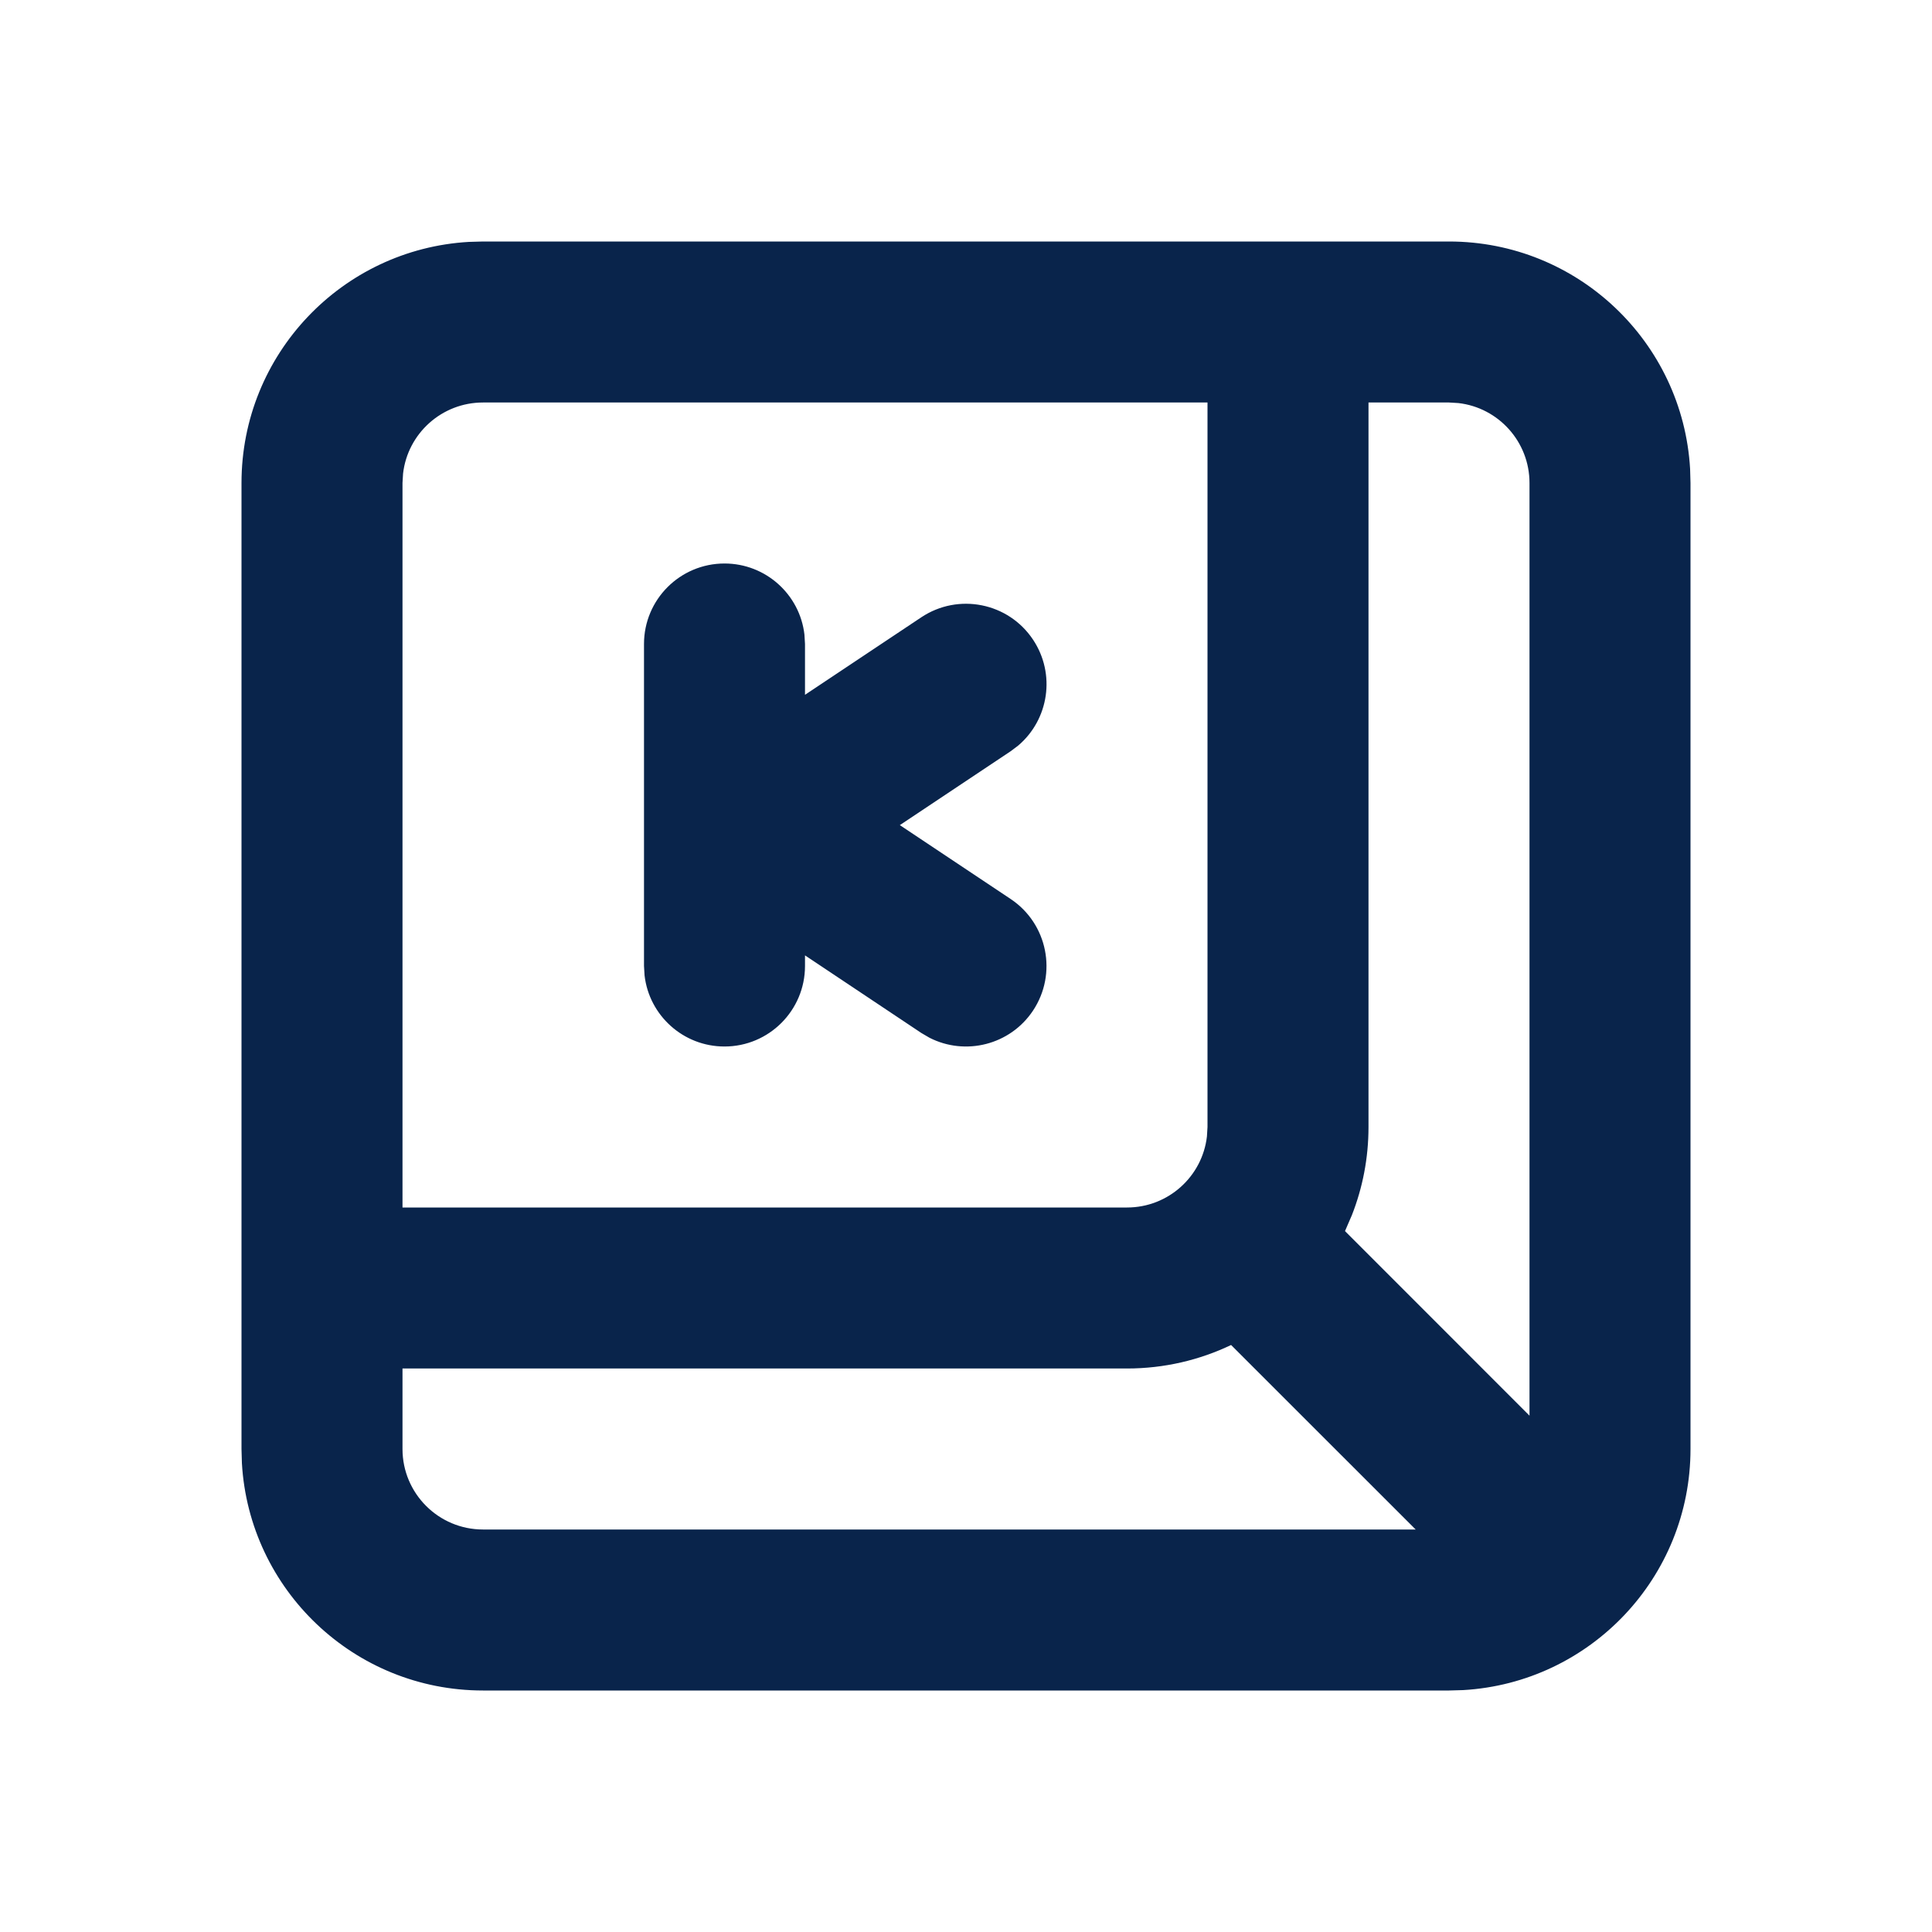
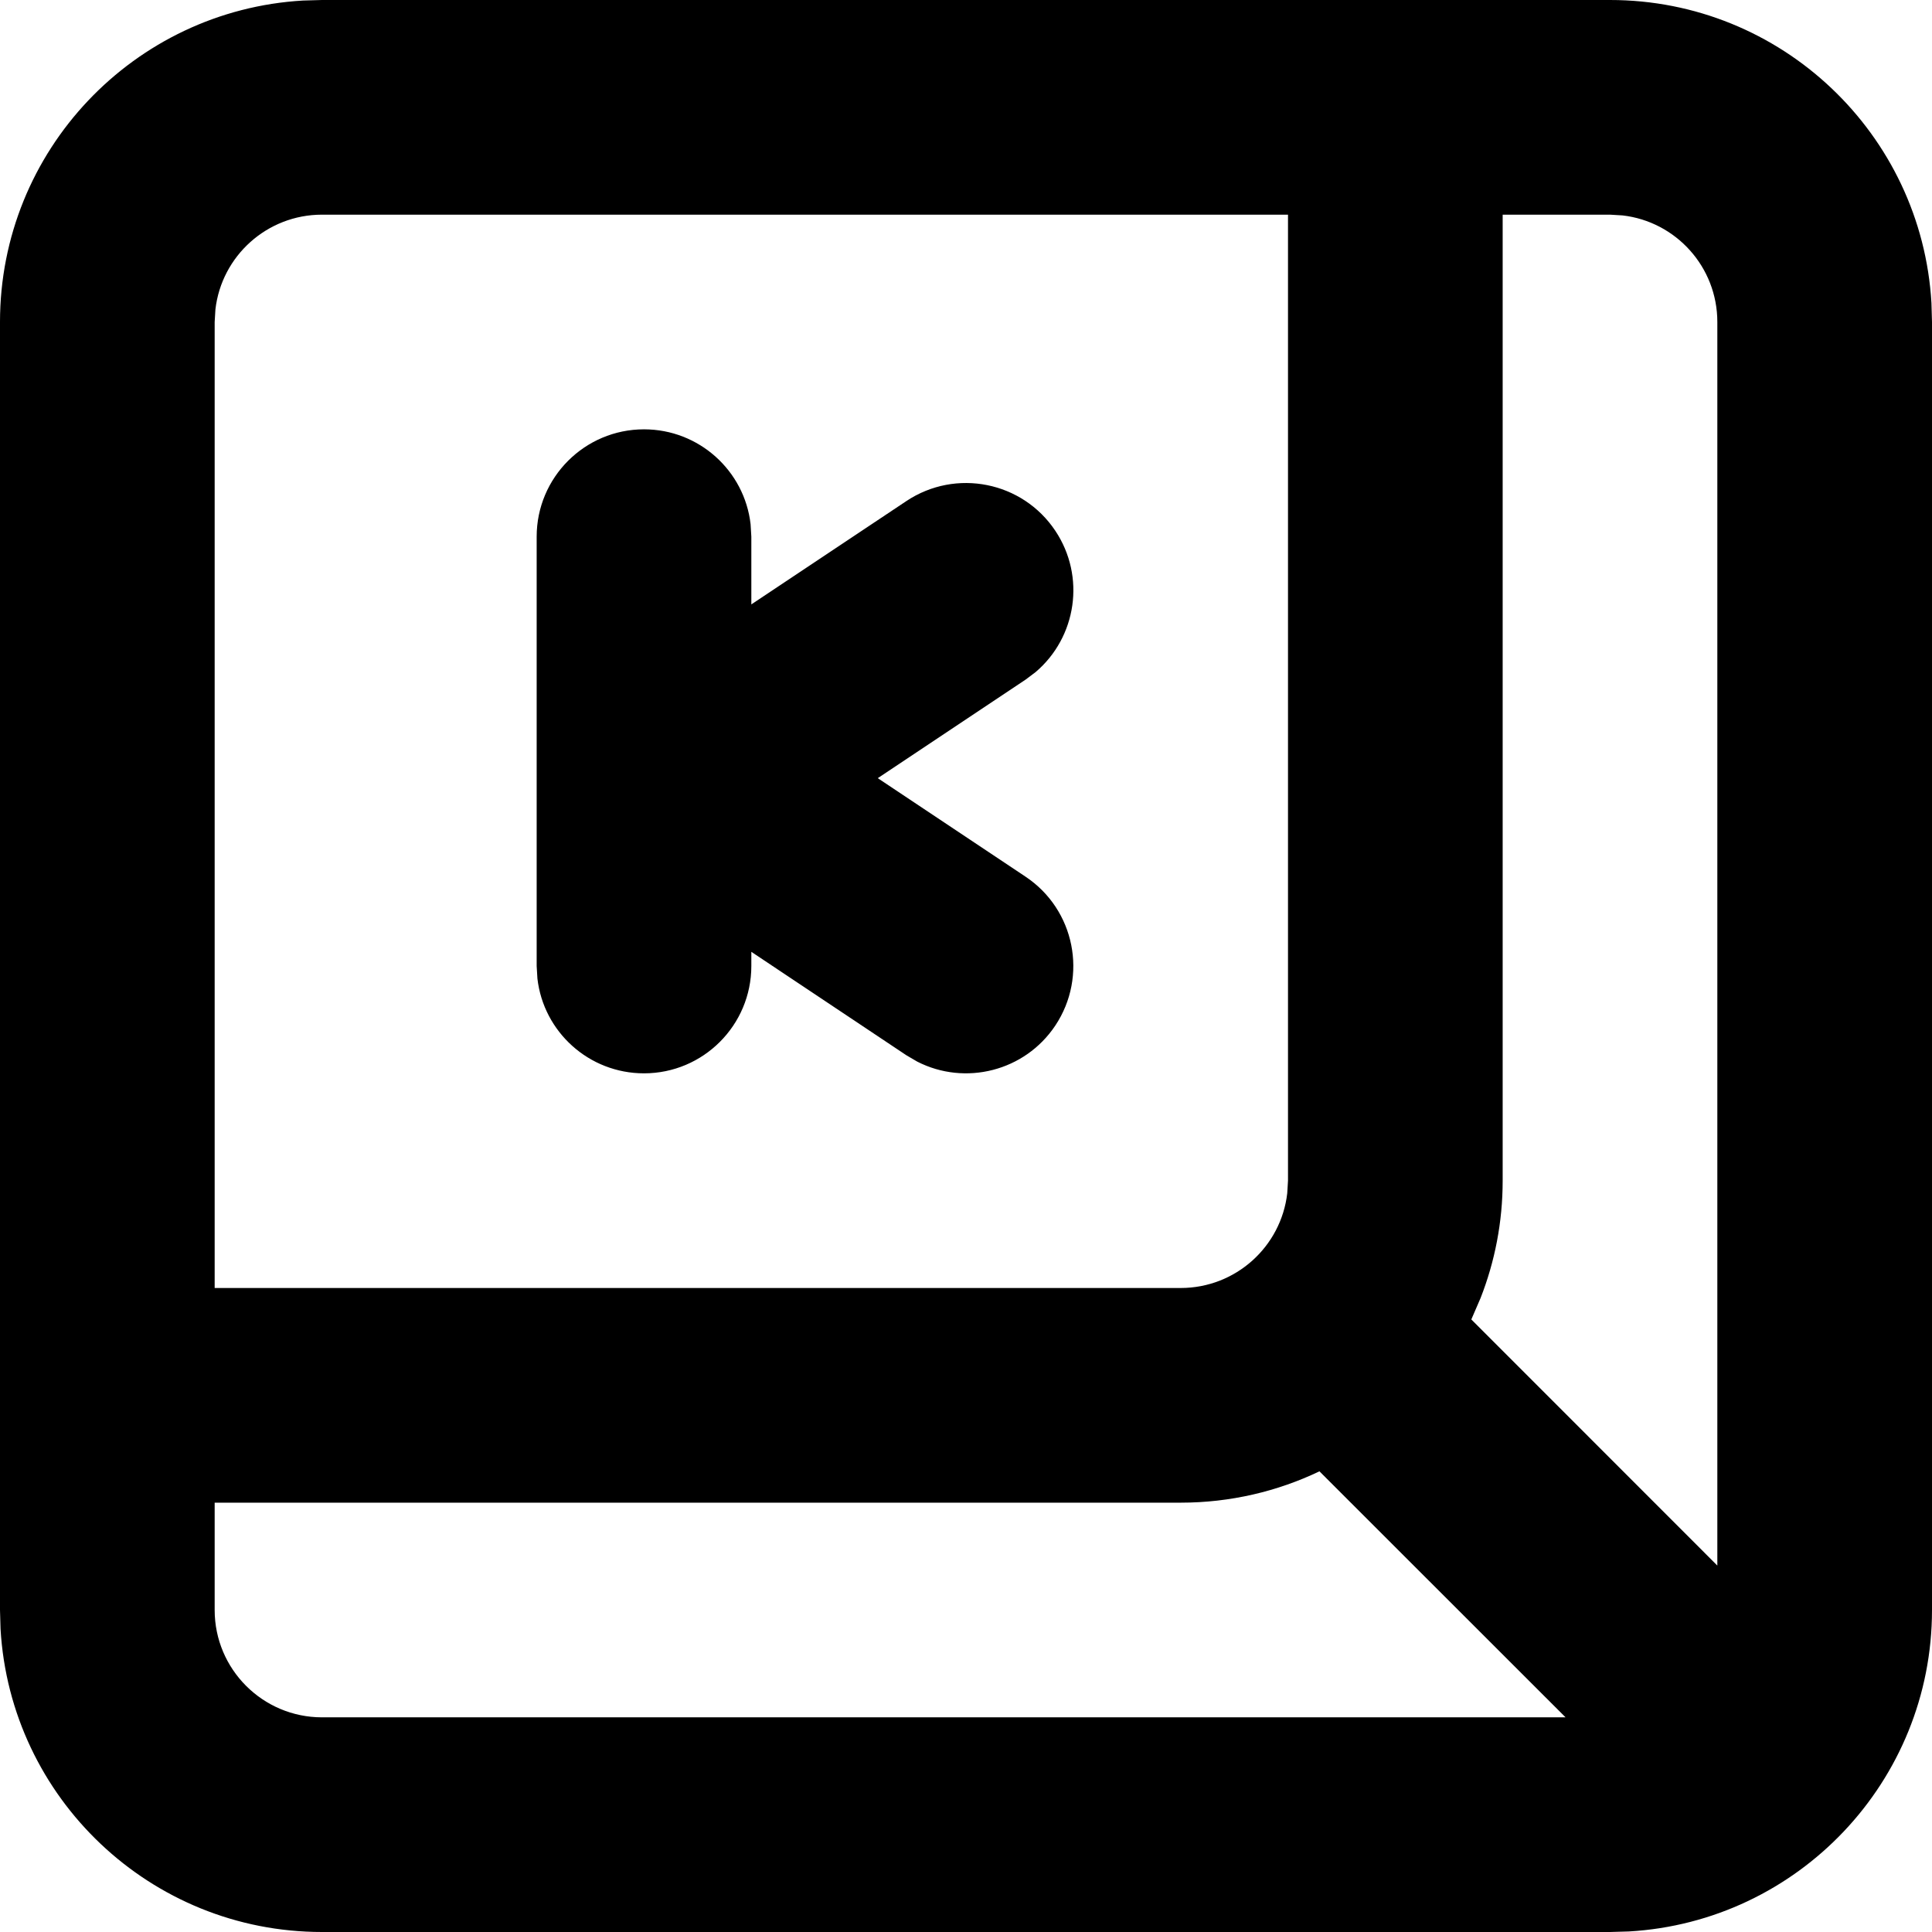
- <svg xmlns="http://www.w3.org/2000/svg" width="800px" height="800px" viewBox="0 0 24 24" version="1.1">
-   <g id="页面-1" stroke="none" stroke-width="1" fill="none" fill-rule="evenodd">
-     <g id="Development" transform="translate(-816, 0)" fill-rule="nonzero">
-       <g id="hotkey_line" transform="translate(816, 0)">
-         <path d="M24,0 L24,24 L0,24 L0,0 L24,0 Z M12.593,23.258 L12.582,23.26 L12.511,23.295 L12.492,23.299 L12.492,23.299 L12.477,23.295 L12.406,23.26 C12.396,23.256 12.387,23.259 12.382,23.265 L12.378,23.276 L12.361,23.703 L12.366,23.723 L12.377,23.736 L12.48,23.81 L12.495,23.814 L12.495,23.814 L12.507,23.81 L12.611,23.736 L12.623,23.72 L12.623,23.72 L12.627,23.703 L12.61,23.276 C12.608,23.266 12.601,23.259 12.593,23.258 L12.593,23.258 Z M12.858,23.145 L12.845,23.147 L12.66,23.24 L12.65,23.25 L12.65,23.25 L12.647,23.261 L12.665,23.691 L12.67,23.703 L12.67,23.703 L12.678,23.71 L12.879,23.803 C12.891,23.807 12.902,23.803 12.908,23.795 L12.912,23.781 L12.878,23.167 C12.875,23.155 12.867,23.147 12.858,23.145 L12.858,23.145 Z M12.143,23.147 C12.133,23.142 12.122,23.145 12.116,23.153 L12.11,23.167 L12.076,23.781 C12.075,23.793 12.083,23.802 12.093,23.805 L12.108,23.803 L12.309,23.71 L12.319,23.702 L12.319,23.702 L12.323,23.691 L12.34,23.261 L12.337,23.249 L12.337,23.249 L12.328,23.24 L12.143,23.147 Z" id="MingCute" fill-rule="nonzero">
- 
- </path>
-         <path d="M18,3 C19.598,3 20.904,4.249 20.995,5.824 L21,6 L21,18 C21,19.598 19.751,20.904 18.176,20.995 L18,21 L6,21 C4.402,21 3.096,19.751 3.005,18.176 L3,18 L3,6 C3,4.402 4.249,3.096 5.824,3.005 L6,3 L18,3 Z M15.293,16.708 C14.902,16.895 14.463,17 14,17 L5,17 L5,18 C5,18.552 5.448,19 6,19 L17.586,19 L15.293,16.708 Z M18,5 L17,5 L17,14 C17,14.386 16.927,14.755 16.794,15.094 L16.708,15.293 L19,17.586 L19,6 C19,5.487 18.614,5.064 18.117,5.007 L18,5 Z M15,5 L6,5 C5.487,5 5.064,5.386 5.007,5.883 L5,6 L5,15 L14,15 C14.513,15 14.936,14.614 14.993,14.117 L15,14 L15,5 Z M9,7 C9.513,7 9.936,7.386 9.993,7.883 L10,8 L10,8.631 L11.445,7.668 C11.905,7.362 12.526,7.486 12.832,7.945 C13.117,8.372 13.03,8.938 12.648,9.262 L12.555,9.332 L11.178,10.25 L12.555,11.168 C13.014,11.474 13.138,12.095 12.832,12.555 C12.548,12.981 11.992,13.119 11.546,12.891 L11.445,12.832 L10,11.868 L10,12 C10,12.552 9.552,13 9,13 C8.487,13 8.064,12.614 8.007,12.117 L8,12 L8,8 C8,7.448 8.448,7 9,7 Z" id="形状" fill="#09244B">
- 
- </path>
-       </g>
-     </g>
-   </g>
+ <svg xmlns="http://www.w3.org/2000/svg" fill="#000000" width="800px" height="800px" viewBox="3 3 18 18">
+   <path d="M18,3 C19.598,3 20.904,4.249 20.995,5.824 L21,6 L21,18 C21,19.598 19.751,20.904 18.176,20.995 L18,21 L6,21 C4.402,21 3.096,19.751 3.005,18.176 L3,18 L3,6 C3,4.402 4.249,3.096 5.824,3.005 L6,3 L18,3 Z M15.293,16.708 C14.902,16.895 14.463,17 14,17 L5,17 L5,18 C5,18.552 5.448,19 6,19 L17.586,19 L15.293,16.708 Z M18,5 L17,5 L17,14 C17,14.386 16.927,14.755 16.794,15.094 L16.708,15.293 L19,17.586 L19,6 C19,5.487 18.614,5.064 18.117,5.007 L18,5 Z M15,5 L6,5 C5.487,5 5.064,5.386 5.007,5.883 L5,6 L5,15 L14,15 C14.513,15 14.936,14.614 14.993,14.117 L15,14 L15,5 Z M9,7 C9.513,7 9.936,7.386 9.993,7.883 L10,8 L10,8.631 L11.445,7.668 C11.905,7.362 12.526,7.486 12.832,7.945 C13.117,8.372 13.03,8.938 12.648,9.262 L12.555,9.332 L11.178,10.25 L12.555,11.168 C13.014,11.474 13.138,12.095 12.832,12.555 C12.548,12.981 11.992,13.119 11.546,12.891 L11.445,12.832 L10,11.868 L10,12 C10,12.552 9.552,13 9,13 C8.487,13 8.064,12.614 8.007,12.117 L8,12 L8,8 C8,7.448 8.448,7 9,7 Z" fill-rule="nonzero" />
</svg>
